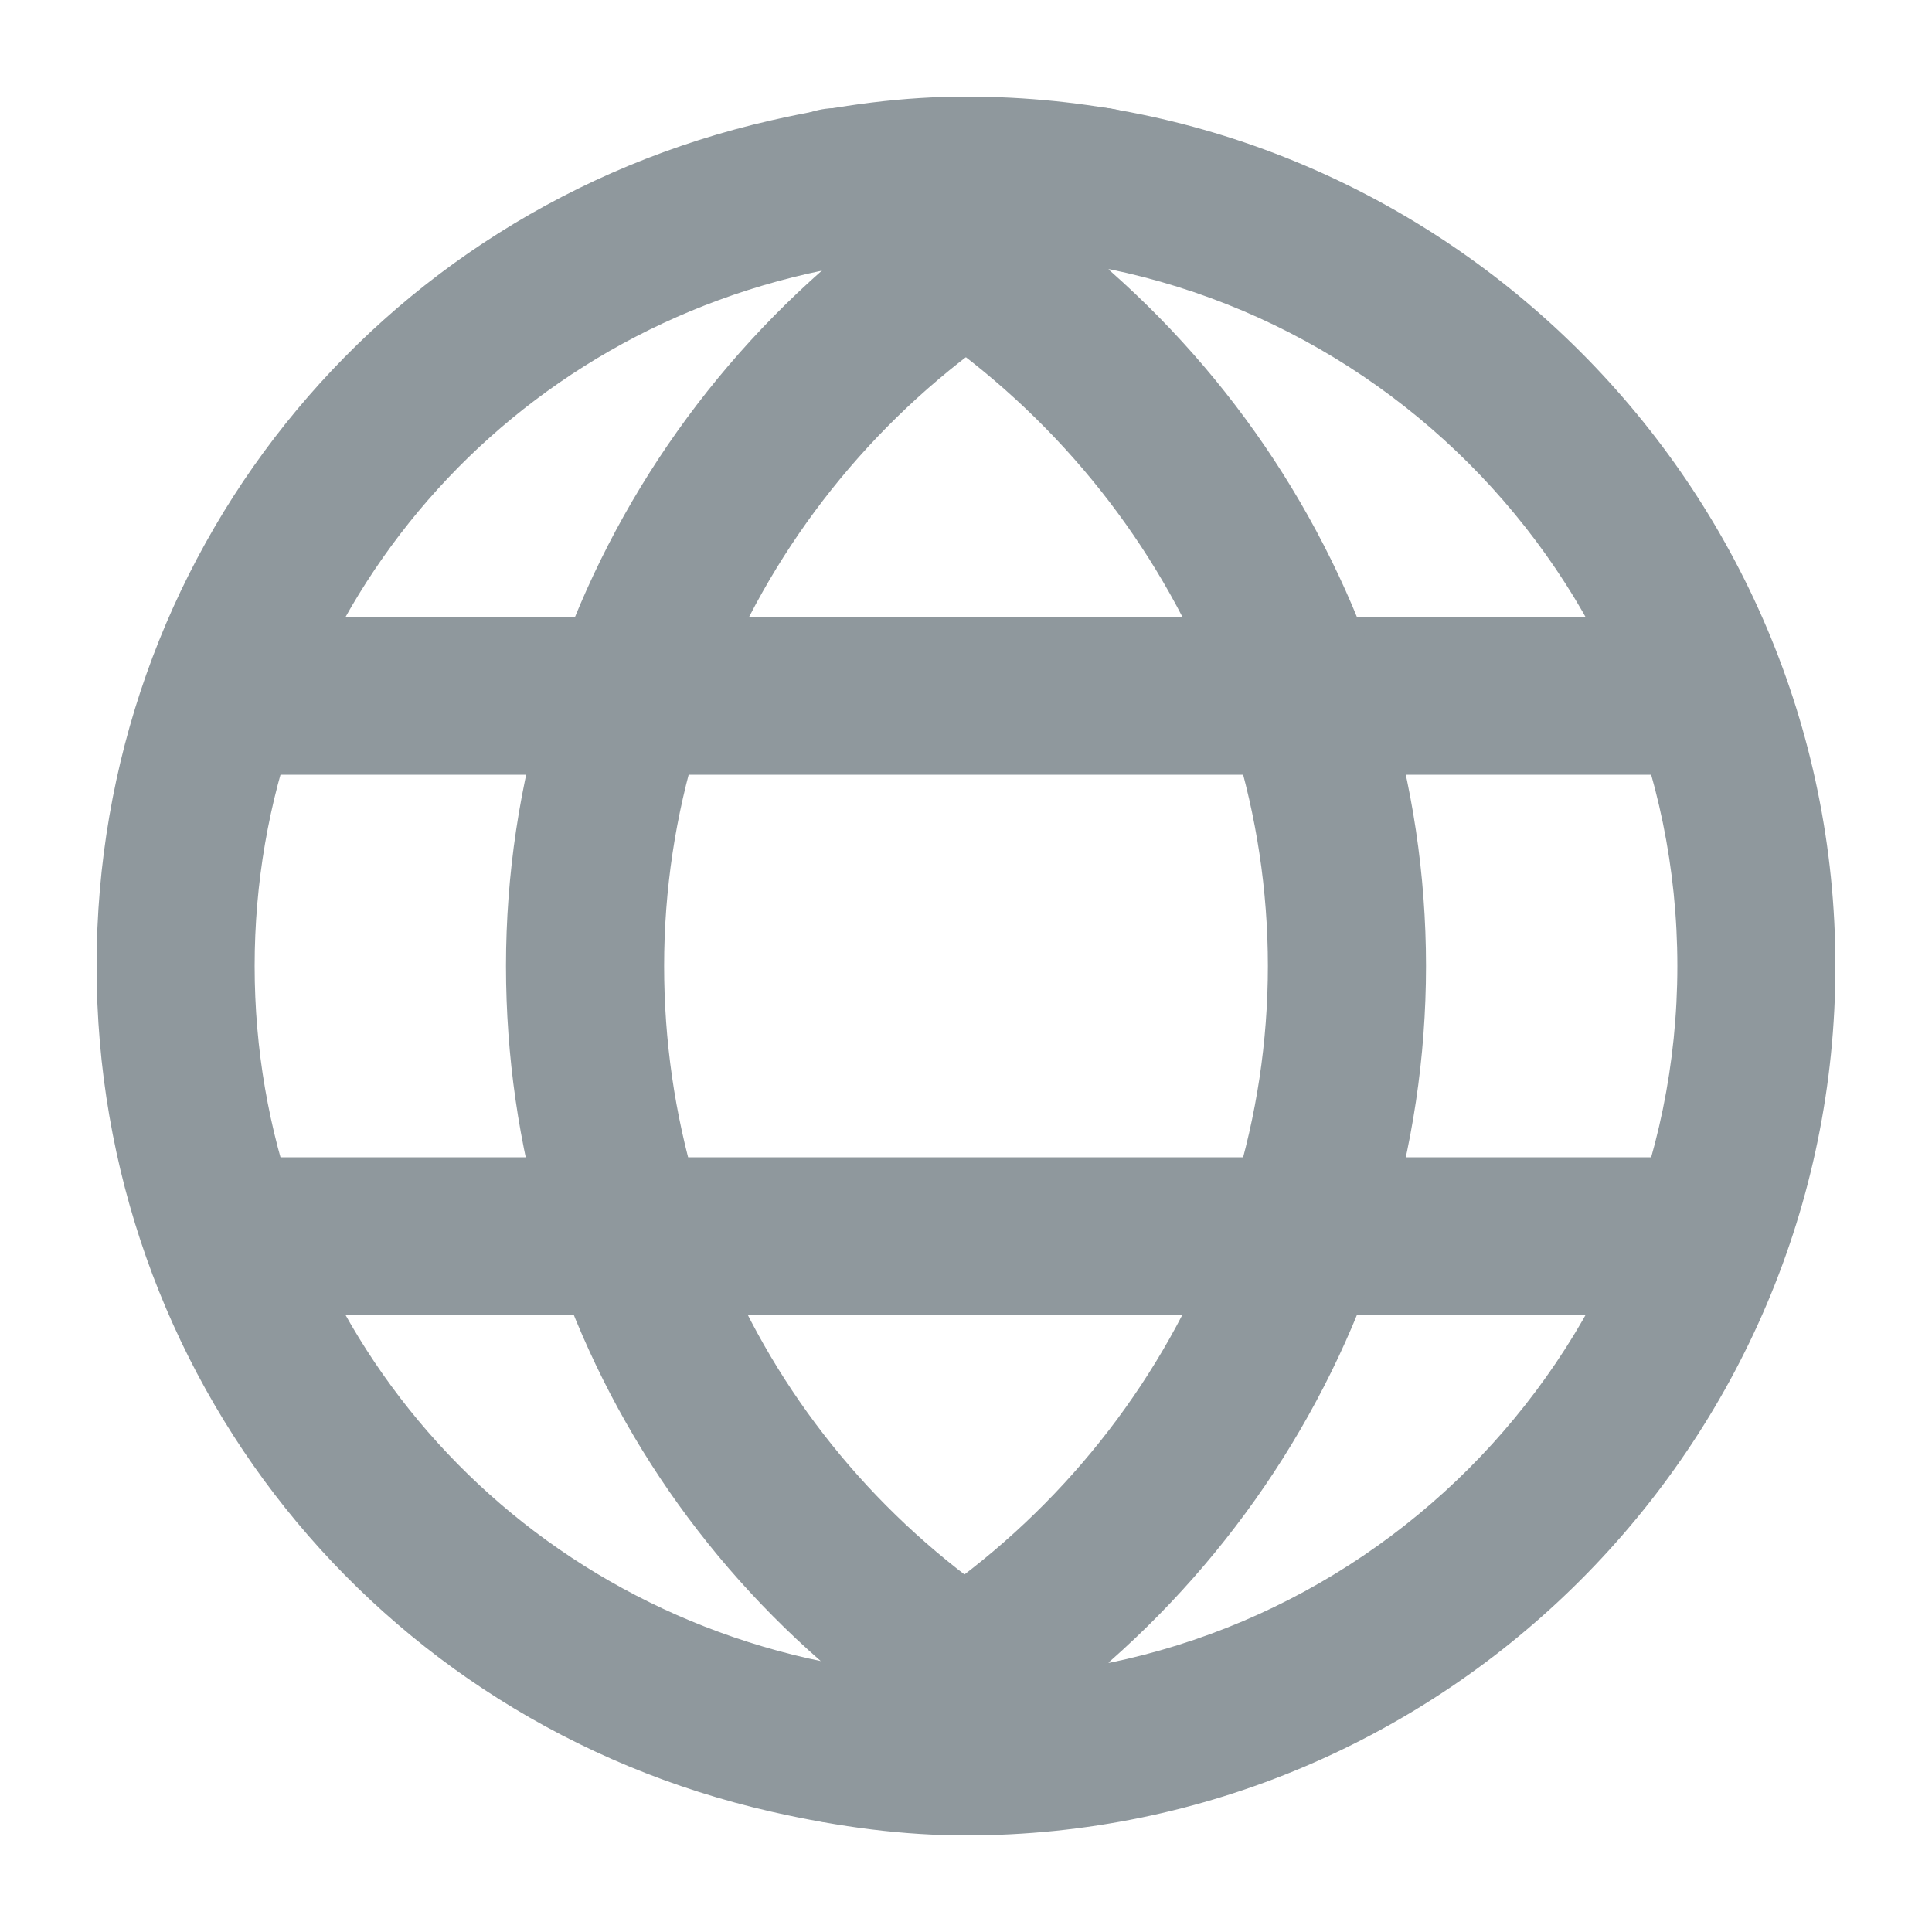
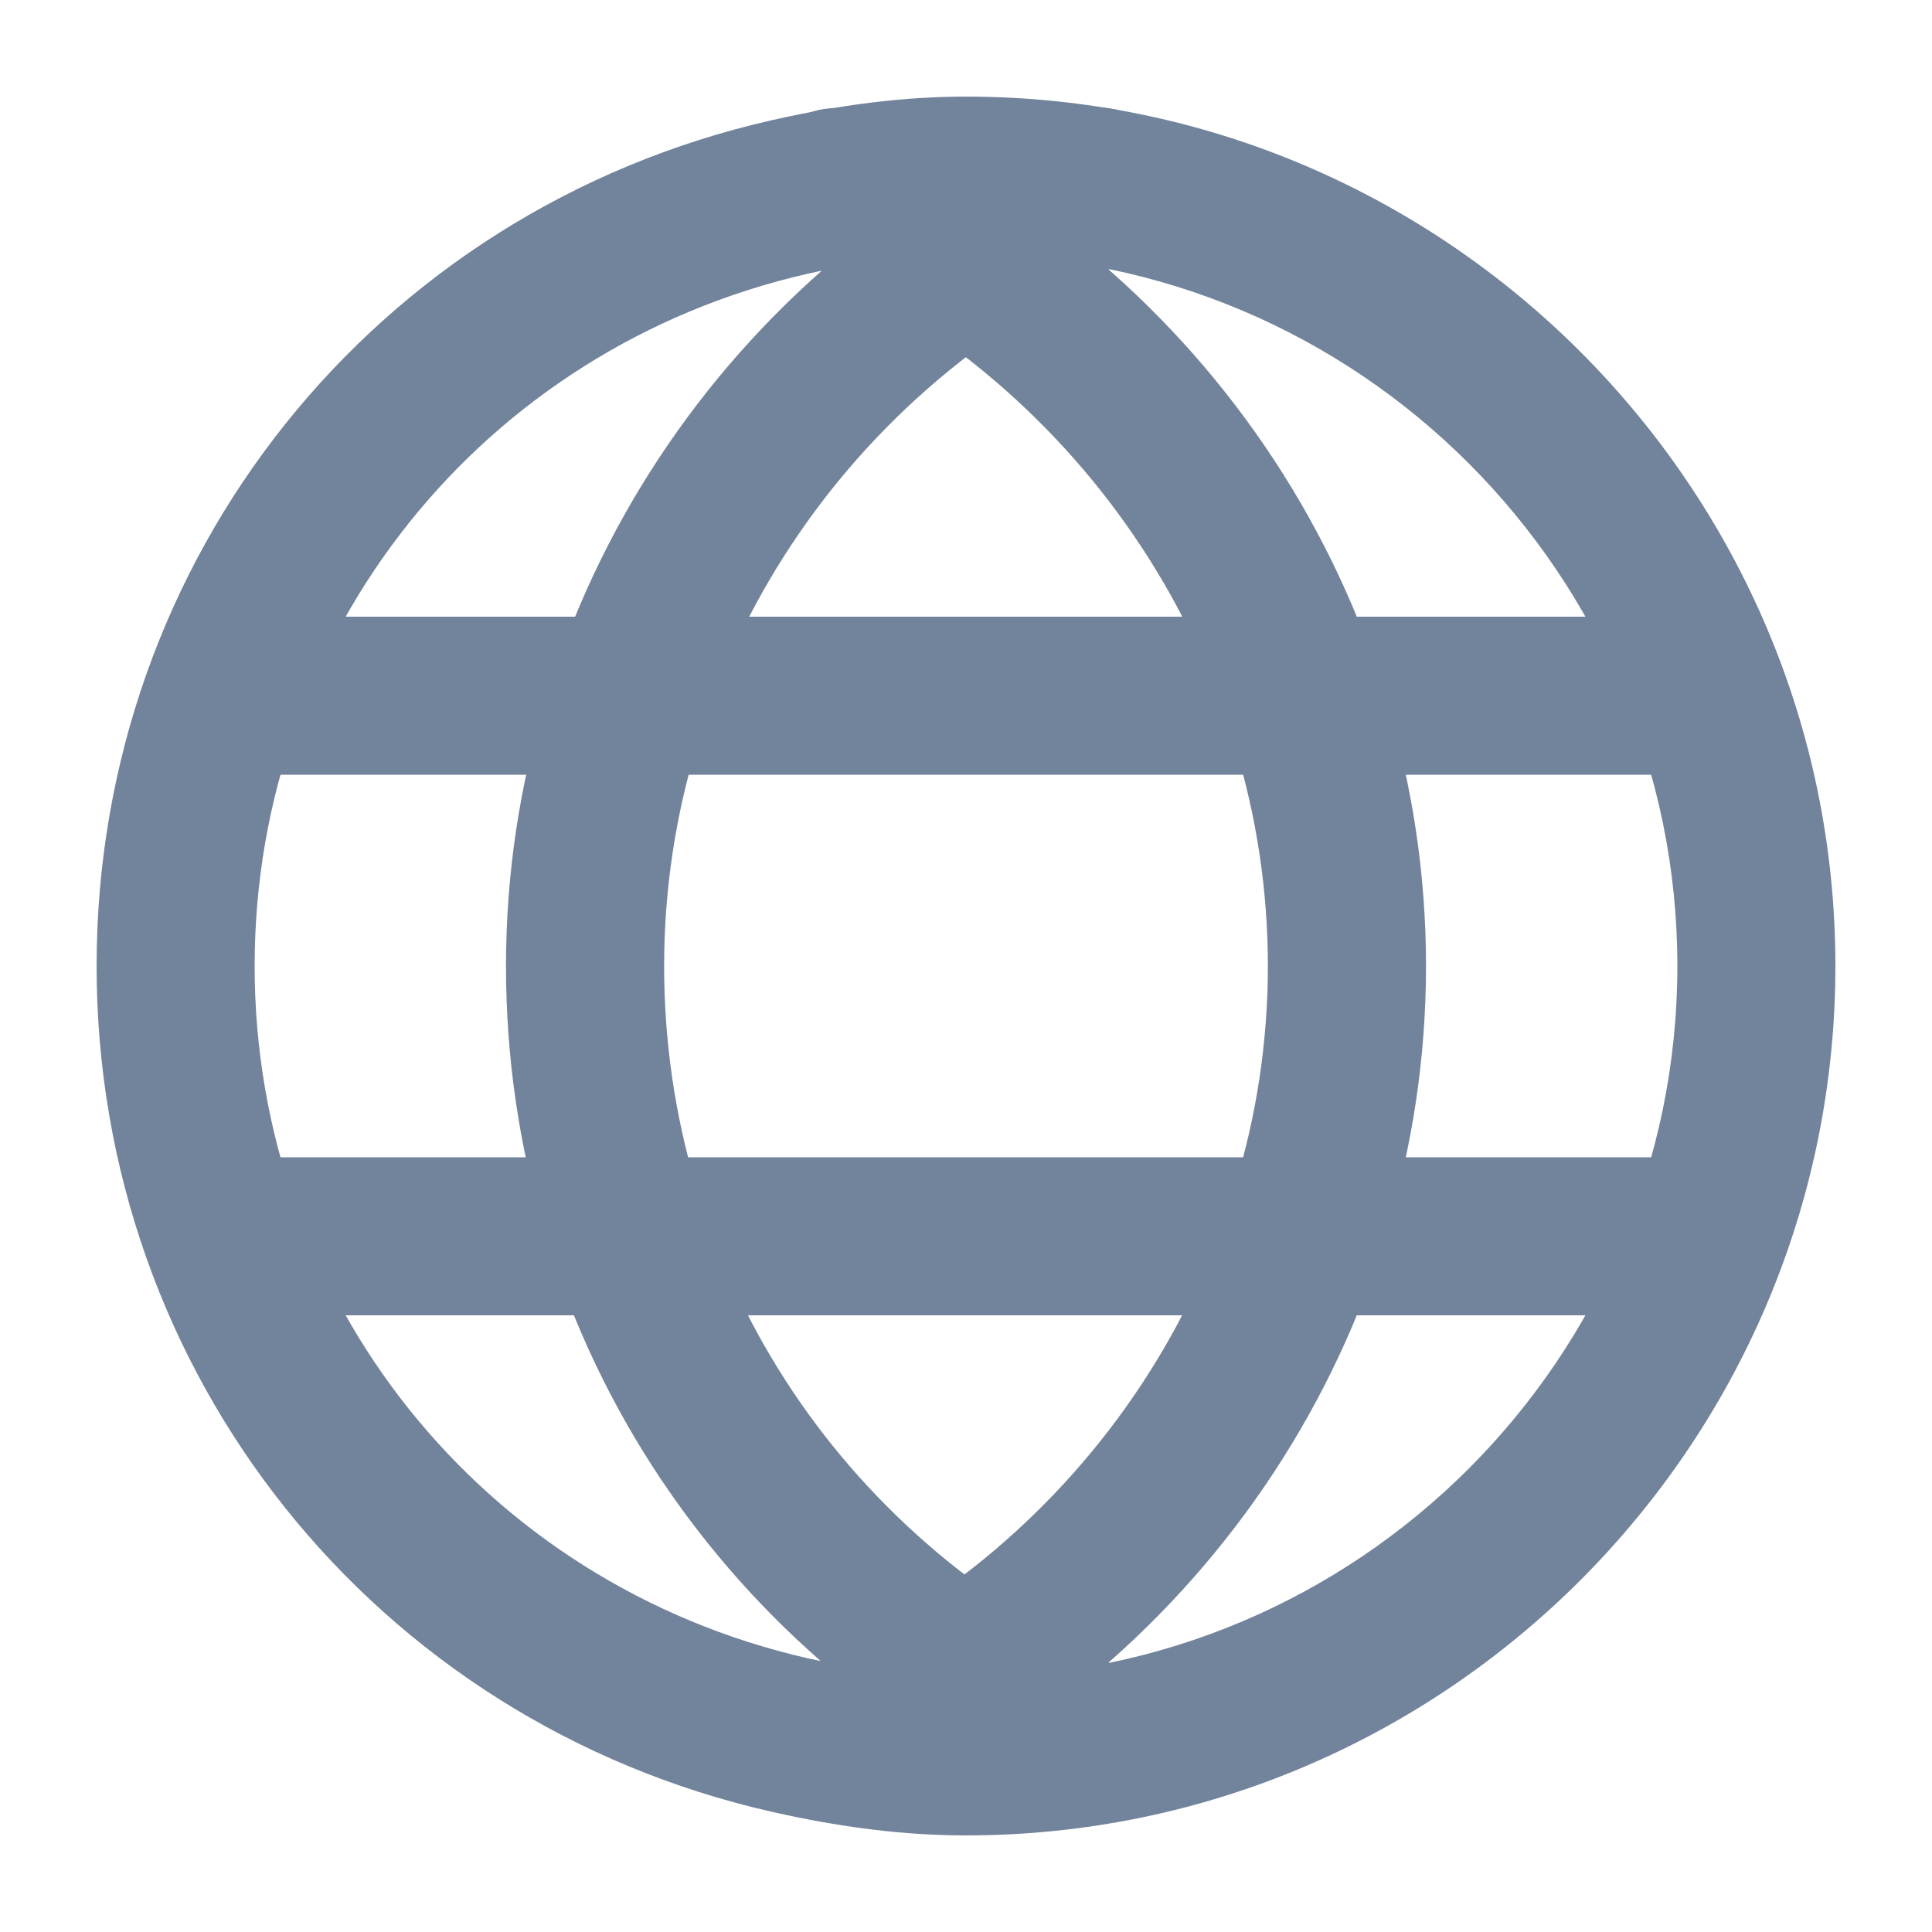
<svg xmlns="http://www.w3.org/2000/svg" width="20" height="20" viewBox="0 0 20 20" fill="none">
-   <path d="M17.314 8.02H2.685C2.227 8.02 1.867 7.66 1.867 7.202C1.867 6.744 2.227 6.384 2.685 6.384H17.314C17.773 6.384 18.133 6.744 18.133 7.202C18.133 7.66 17.773 8.02 17.314 8.02Z" fill="#8F989D" />
-   <path d="M17.314 13.616H2.685C2.227 13.616 1.867 13.256 1.867 12.798C1.867 12.34 2.227 11.98 2.685 11.98H17.314C17.773 11.98 18.133 12.34 18.133 12.798C18.133 13.256 17.773 13.616 17.314 13.616Z" fill="#8F989D" />
-   <path d="M10 19C9.362 19 8.707 18.918 7.987 18.755C3.88 17.822 1 14.222 1 10C1 5.778 3.88 2.178 7.987 1.245C8.707 1.082 9.362 1 10 1C14.958 1 19 5.042 19 10C19 14.958 14.958 19 10 19ZM8.364 17.167C8.953 17.298 9.476 17.364 10 17.364C14.058 17.364 17.364 14.058 17.364 10C17.364 5.942 14.058 2.636 10 2.636C9.493 2.636 8.953 2.702 8.364 2.833C4.993 3.602 2.636 6.547 2.636 10C2.636 13.453 4.993 16.398 8.364 17.167Z" fill="#8F989D" />
-   <path d="M8.642 18.869C8.331 18.869 8.036 18.689 7.889 18.378C7.709 17.969 7.889 17.478 8.298 17.298C11.227 16.005 13.125 13.142 13.125 10C13.125 6.858 11.227 3.995 8.314 2.685C7.905 2.505 7.709 2.031 7.905 1.605C8.085 1.196 8.576 1 8.985 1.196C12.487 2.751 14.762 6.204 14.762 10C14.762 13.796 12.487 17.249 8.985 18.804C8.871 18.853 8.756 18.869 8.642 18.869Z" fill="#8F989D" />
-   <path d="M11.162 18.787C11.047 18.787 10.933 18.754 10.818 18.705C7.382 17.102 5.238 13.747 5.238 10C5.238 6.203 7.513 2.734 11.047 1.18C11.457 1 11.947 1.196 12.127 1.605C12.307 2.014 12.127 2.505 11.702 2.685C8.773 3.978 6.875 6.842 6.875 10C6.875 13.109 8.658 15.891 11.522 17.233C11.931 17.429 12.111 17.92 11.915 18.329C11.767 18.623 11.473 18.787 11.162 18.787Z" fill="#8F989D" />
+   <path d="M17.314 8.02H2.685C2.227 8.02 1.867 7.66 1.867 7.202C1.867 6.744 2.227 6.384 2.685 6.384H17.314C17.773 6.384 18.133 6.744 18.133 7.202C18.133 7.66 17.773 8.02 17.314 8.02Z" fill="#72839C" />
+   <path d="M17.314 13.616H2.685C2.227 13.616 1.867 13.256 1.867 12.798C1.867 12.34 2.227 11.98 2.685 11.98H17.314C17.773 11.98 18.133 12.34 18.133 12.798C18.133 13.256 17.773 13.616 17.314 13.616Z" fill="#72839C" />
+   <path d="M10 19C9.362 19 8.707 18.918 7.987 18.755C3.88 17.822 1 14.222 1 10C1 5.778 3.88 2.178 7.987 1.245C8.707 1.082 9.362 1 10 1C14.958 1 19 5.042 19 10C19 14.958 14.958 19 10 19ZM8.364 17.167C8.953 17.298 9.476 17.364 10 17.364C14.058 17.364 17.364 14.058 17.364 10C17.364 5.942 14.058 2.636 10 2.636C9.493 2.636 8.953 2.702 8.364 2.833C4.993 3.602 2.636 6.547 2.636 10C2.636 13.453 4.993 16.398 8.364 17.167Z" fill="#72839C" />
+   <path d="M8.642 18.869C8.331 18.869 8.036 18.689 7.889 18.378C7.709 17.969 7.889 17.478 8.298 17.298C11.227 16.005 13.125 13.142 13.125 10C13.125 6.858 11.227 3.995 8.314 2.685C7.905 2.505 7.709 2.031 7.905 1.605C8.085 1.196 8.576 1 8.985 1.196C12.487 2.751 14.762 6.204 14.762 10C14.762 13.796 12.487 17.249 8.985 18.804C8.871 18.853 8.756 18.869 8.642 18.869Z" fill="#72839C" />
+   <path d="M11.162 18.787C11.047 18.787 10.933 18.754 10.818 18.705C7.382 17.102 5.238 13.747 5.238 10C5.238 6.203 7.513 2.734 11.047 1.18C11.457 1 11.947 1.196 12.127 1.605C12.307 2.014 12.127 2.505 11.702 2.685C8.773 3.978 6.875 6.842 6.875 10C6.875 13.109 8.658 15.891 11.522 17.233C11.931 17.429 12.111 17.92 11.915 18.329C11.767 18.623 11.473 18.787 11.162 18.787Z" fill="#72839C" />
</svg>
